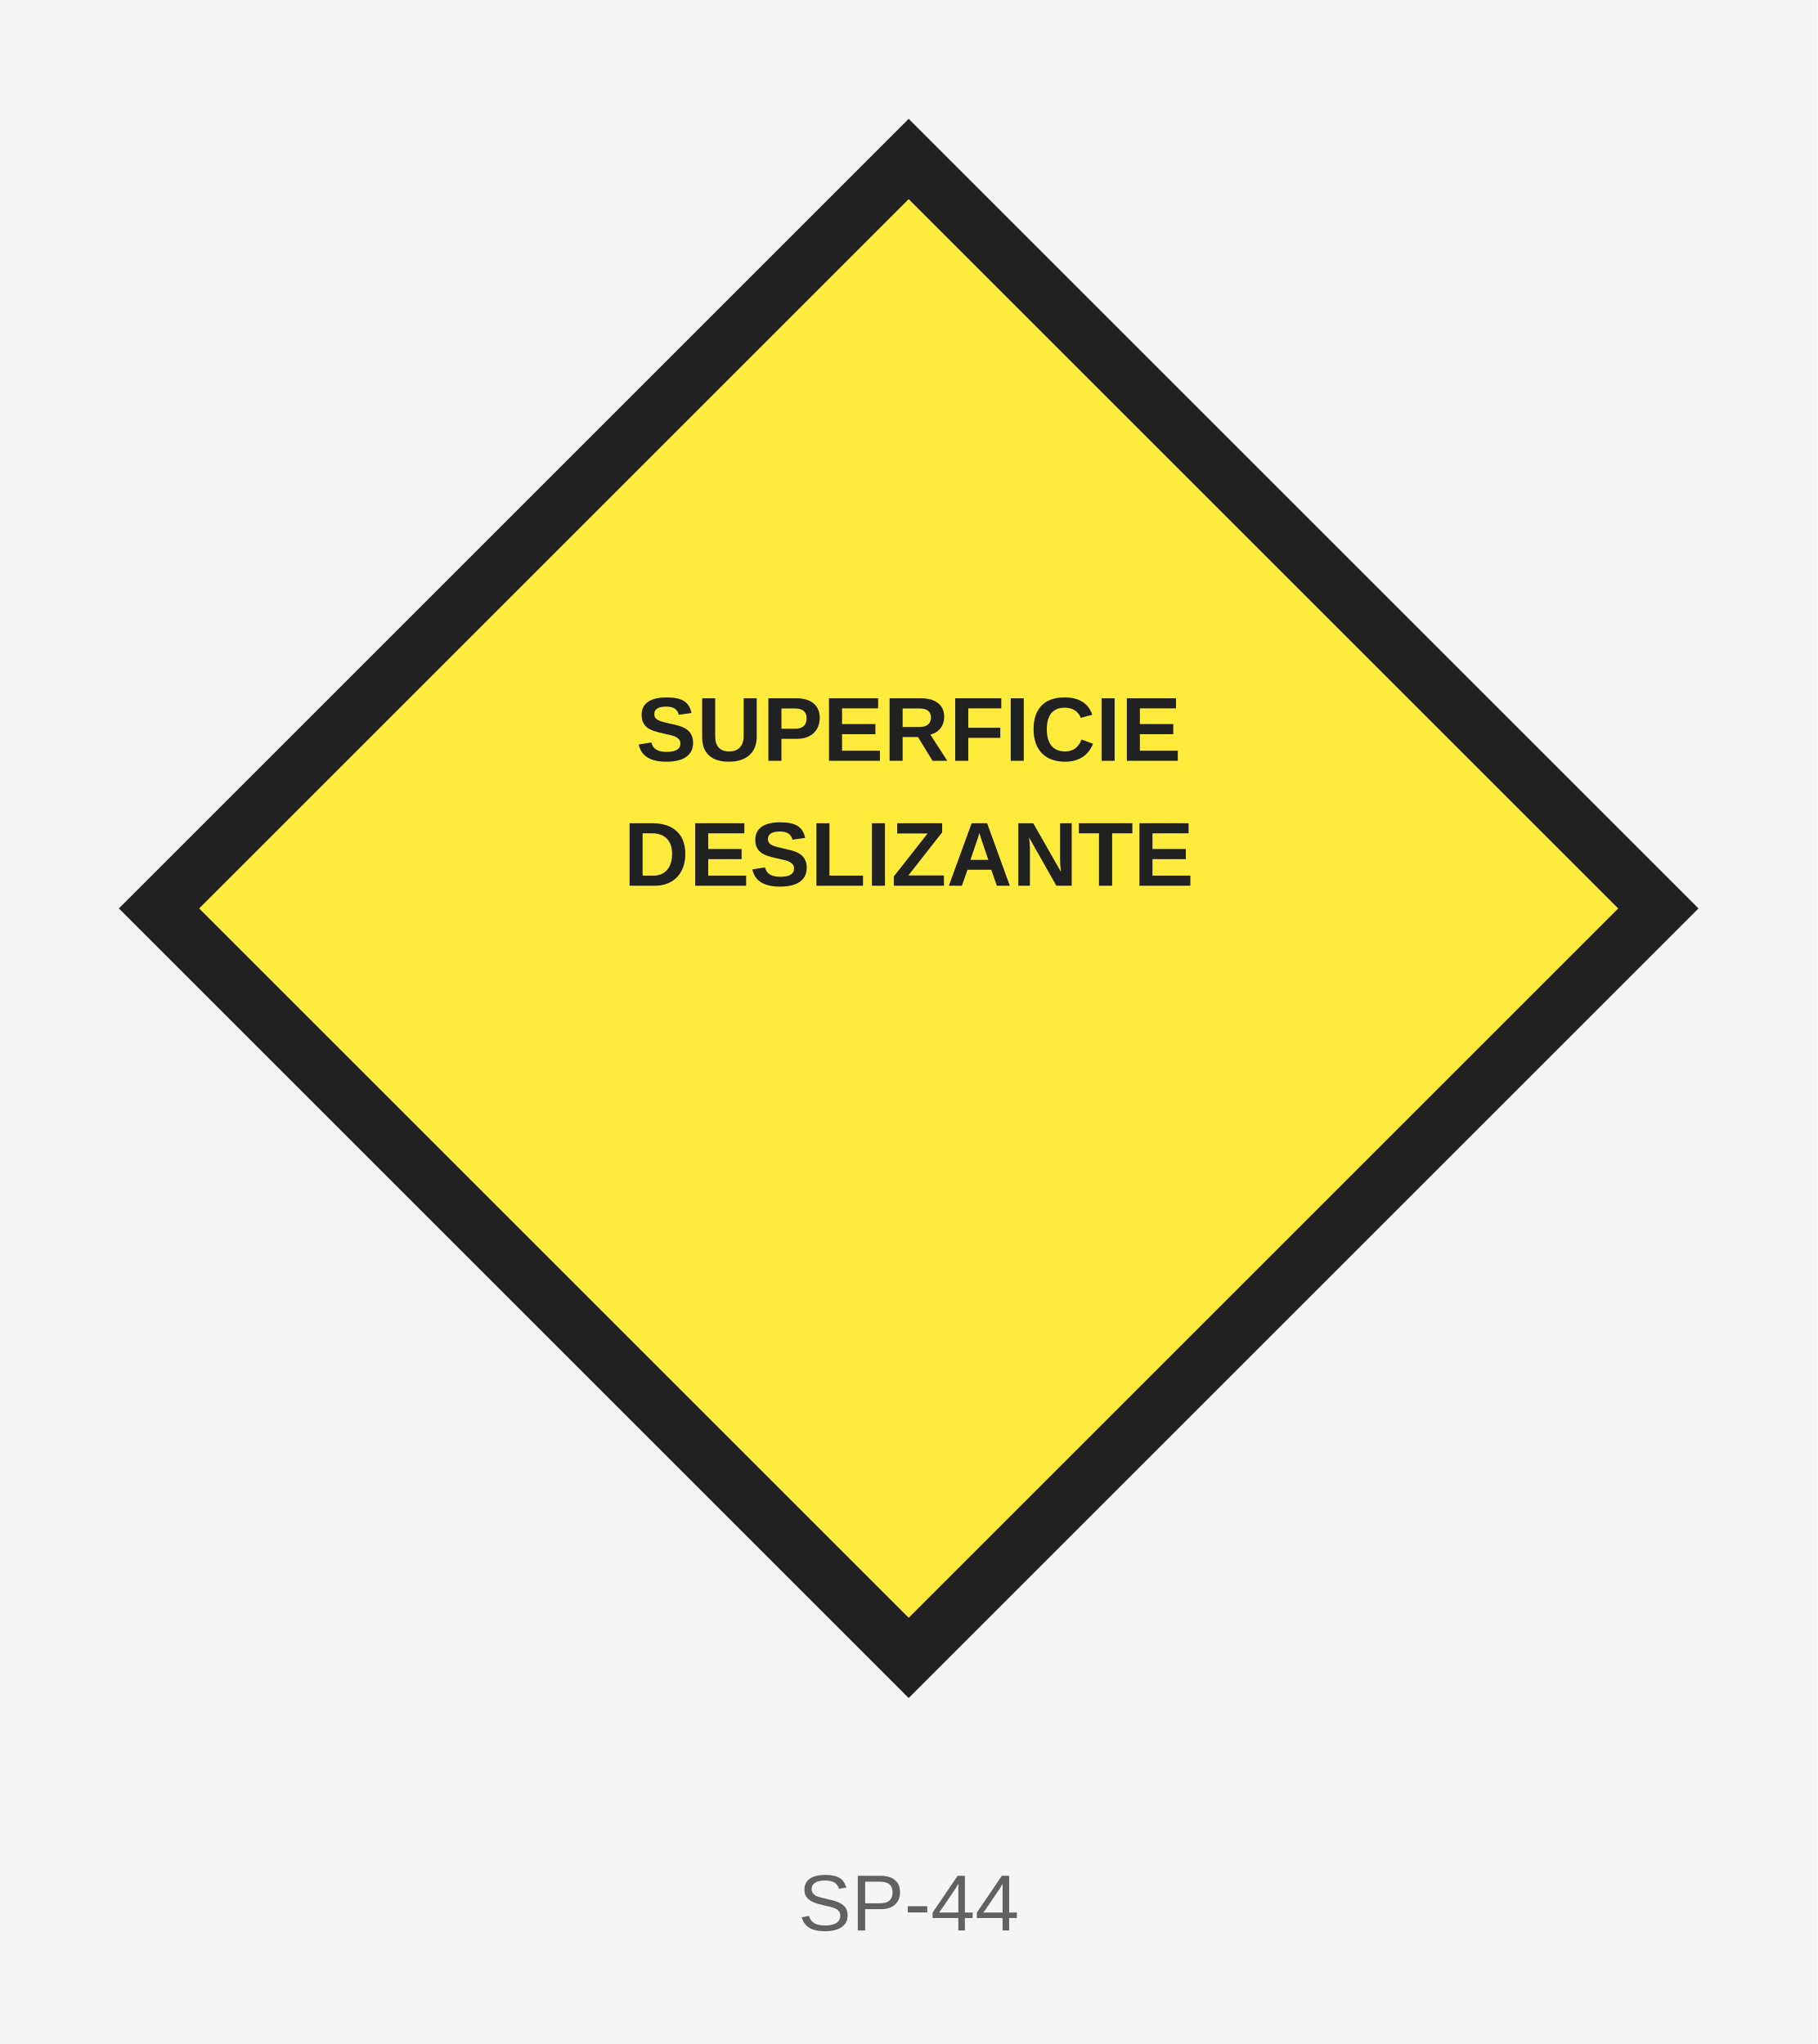
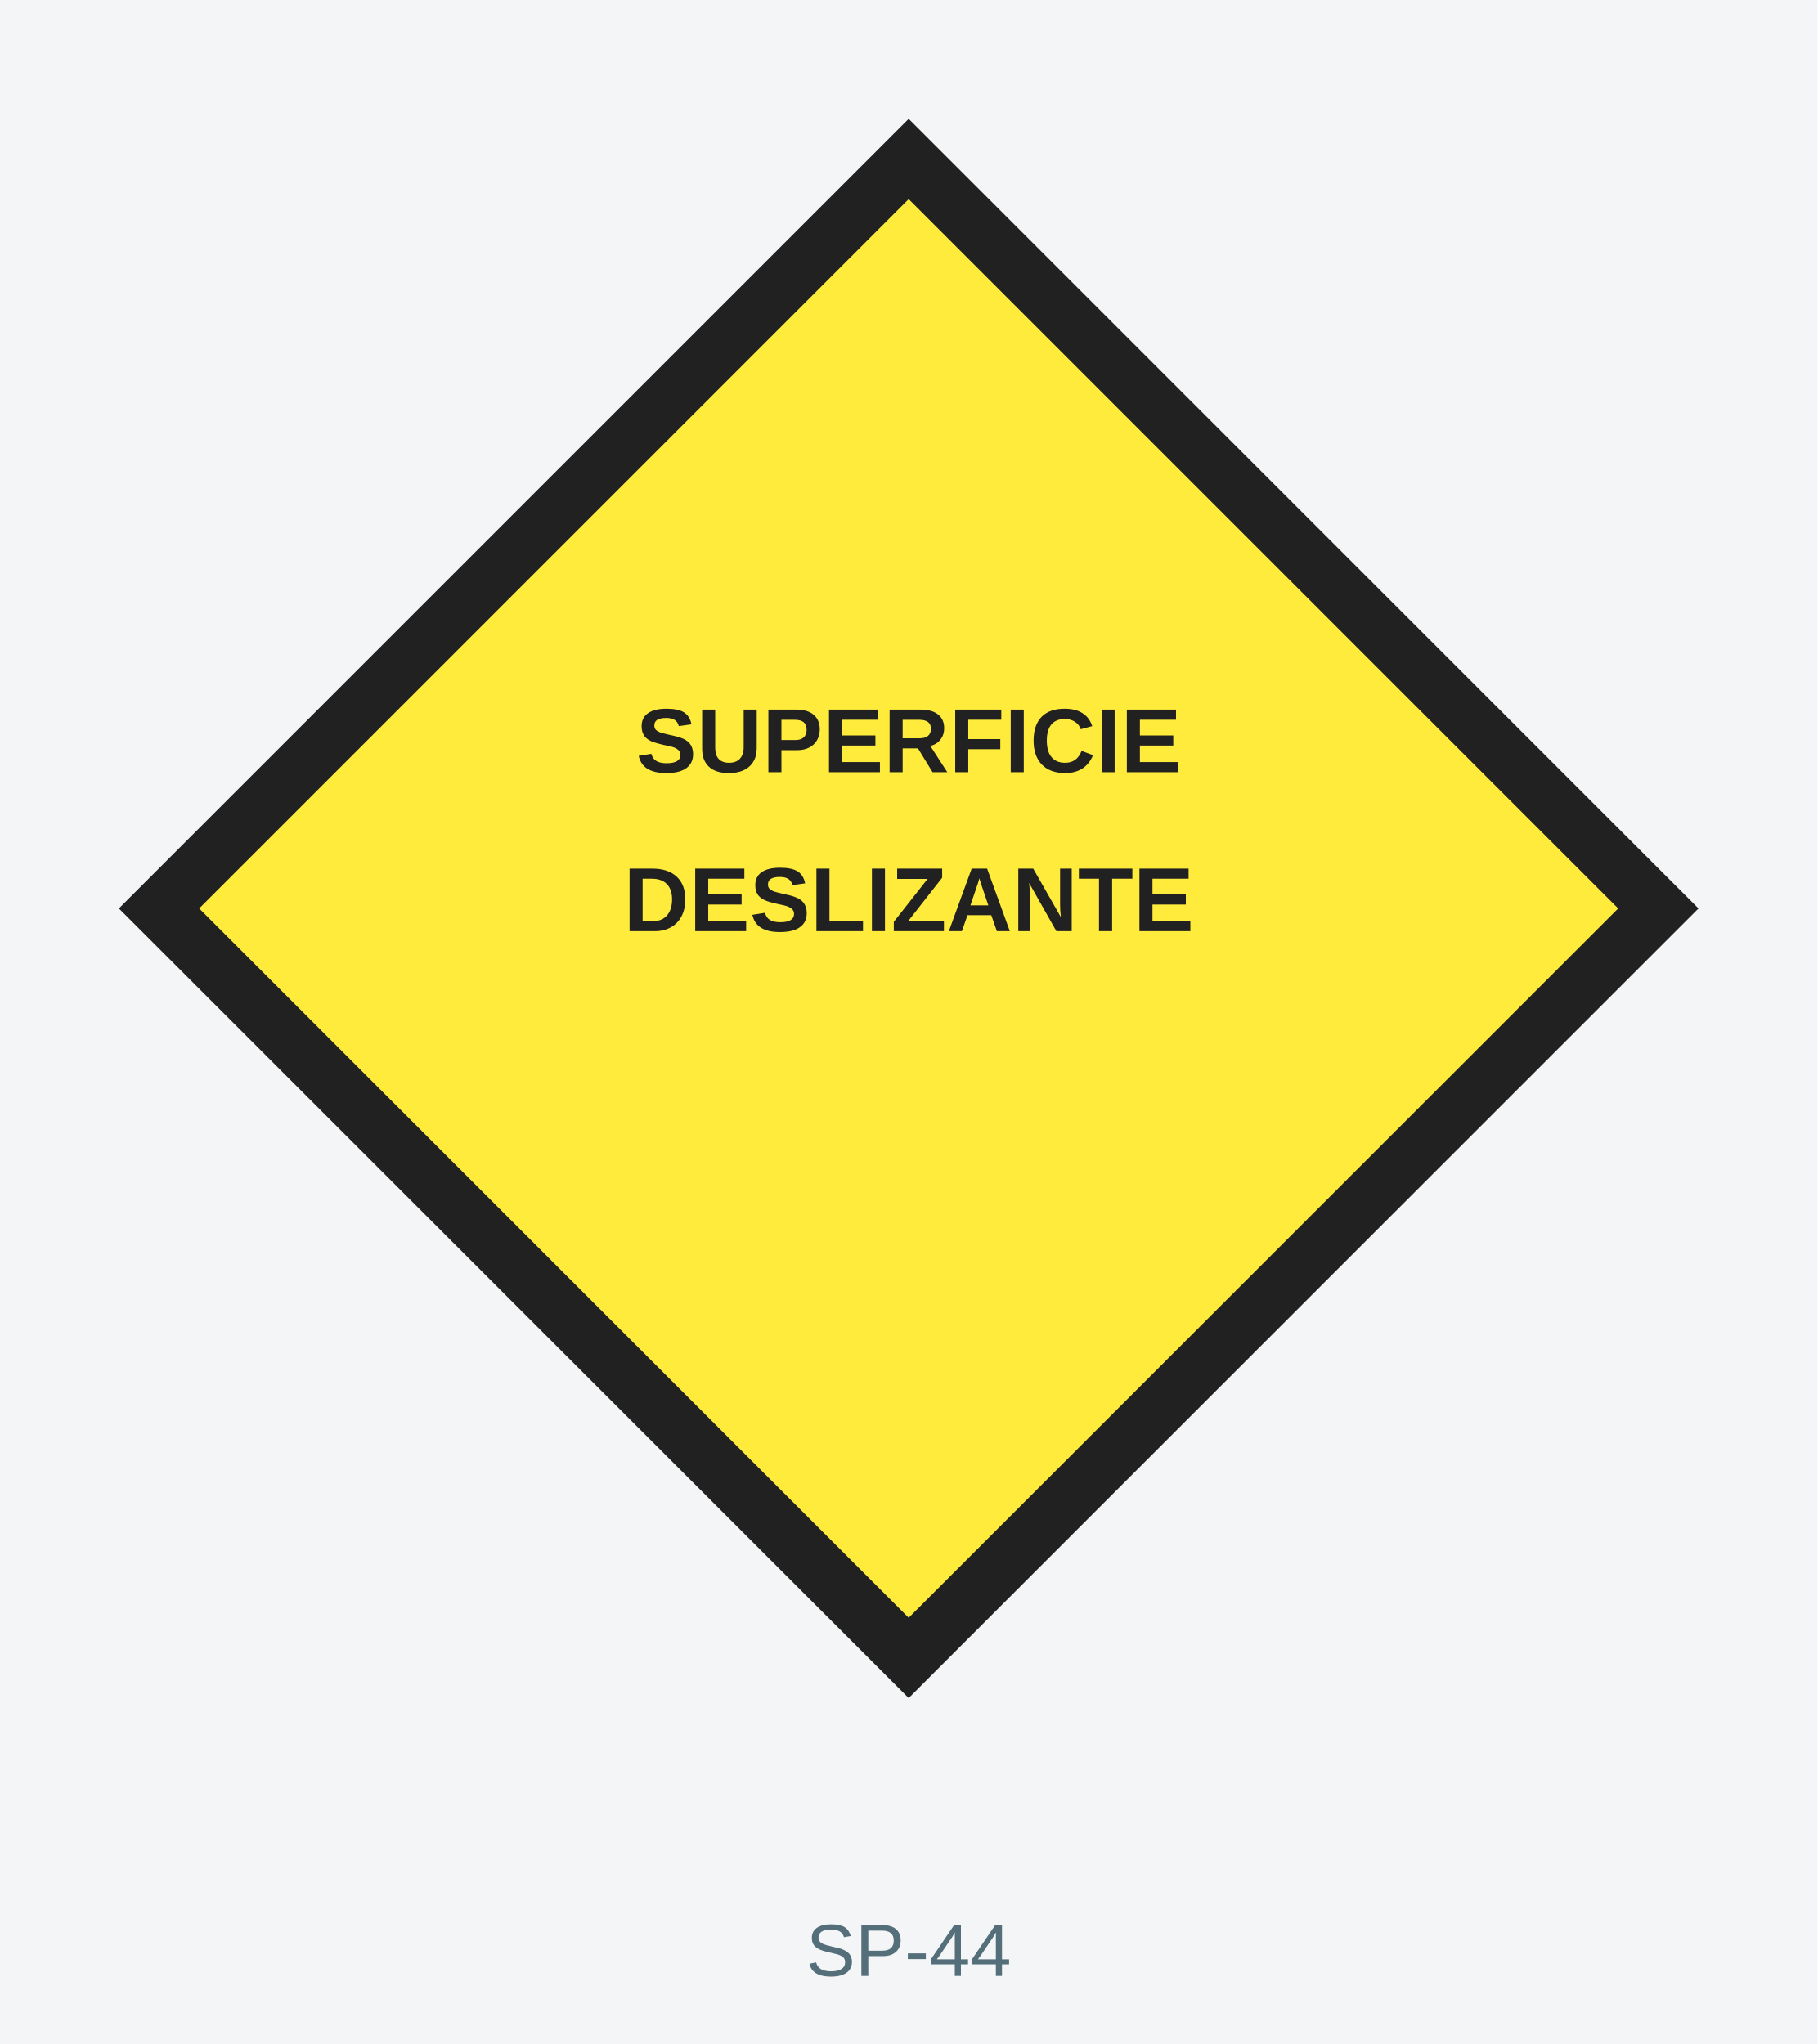
<svg xmlns="http://www.w3.org/2000/svg" width="320" height="360" viewBox="0 0 320 360" role="img" aria-label="SUPERFICIE DESLIZANTE">
-   <rect width="320" height="360" fill="#f5f5f5" />
+   <rect width="320" height="360" fill="#f3f5f7" />
  <polygon points="160,28 292,160 160,292 28,160" fill="#ffeb3b" stroke="#212121" stroke-width="10" />
-   <text x="160" y="134.0" text-anchor="middle" font-family="Segoe UI, Arial, sans-serif" font-size="16" font-weight="700" fill="#212121">SUPERFICIE</text>
-   <text x="160" y="156.0" text-anchor="middle" font-family="Segoe UI, Arial, sans-serif" font-size="16" font-weight="700" fill="#212121">DESLIZANTE</text>
-   <text x="160" y="340" text-anchor="middle" font-family="Segoe UI, Arial, sans-serif" font-size="14" fill="#616161">SP-44</text>
+   <text x="160" y="136" text-anchor="middle" font-family="Segoe UI, Arial, sans-serif" font-size="16" font-weight="800" fill="#212121">SUPERFICIE</text>
+   <text x="160" y="164" text-anchor="middle" font-family="Segoe UI, Arial, sans-serif" font-size="16" font-weight="800" fill="#212121">DESLIZANTE</text>
+   <text x="160" y="348" text-anchor="middle" font-family="Segoe UI, Arial, sans-serif" font-size="13" fill="#546e7a">SP-44</text>
</svg>
